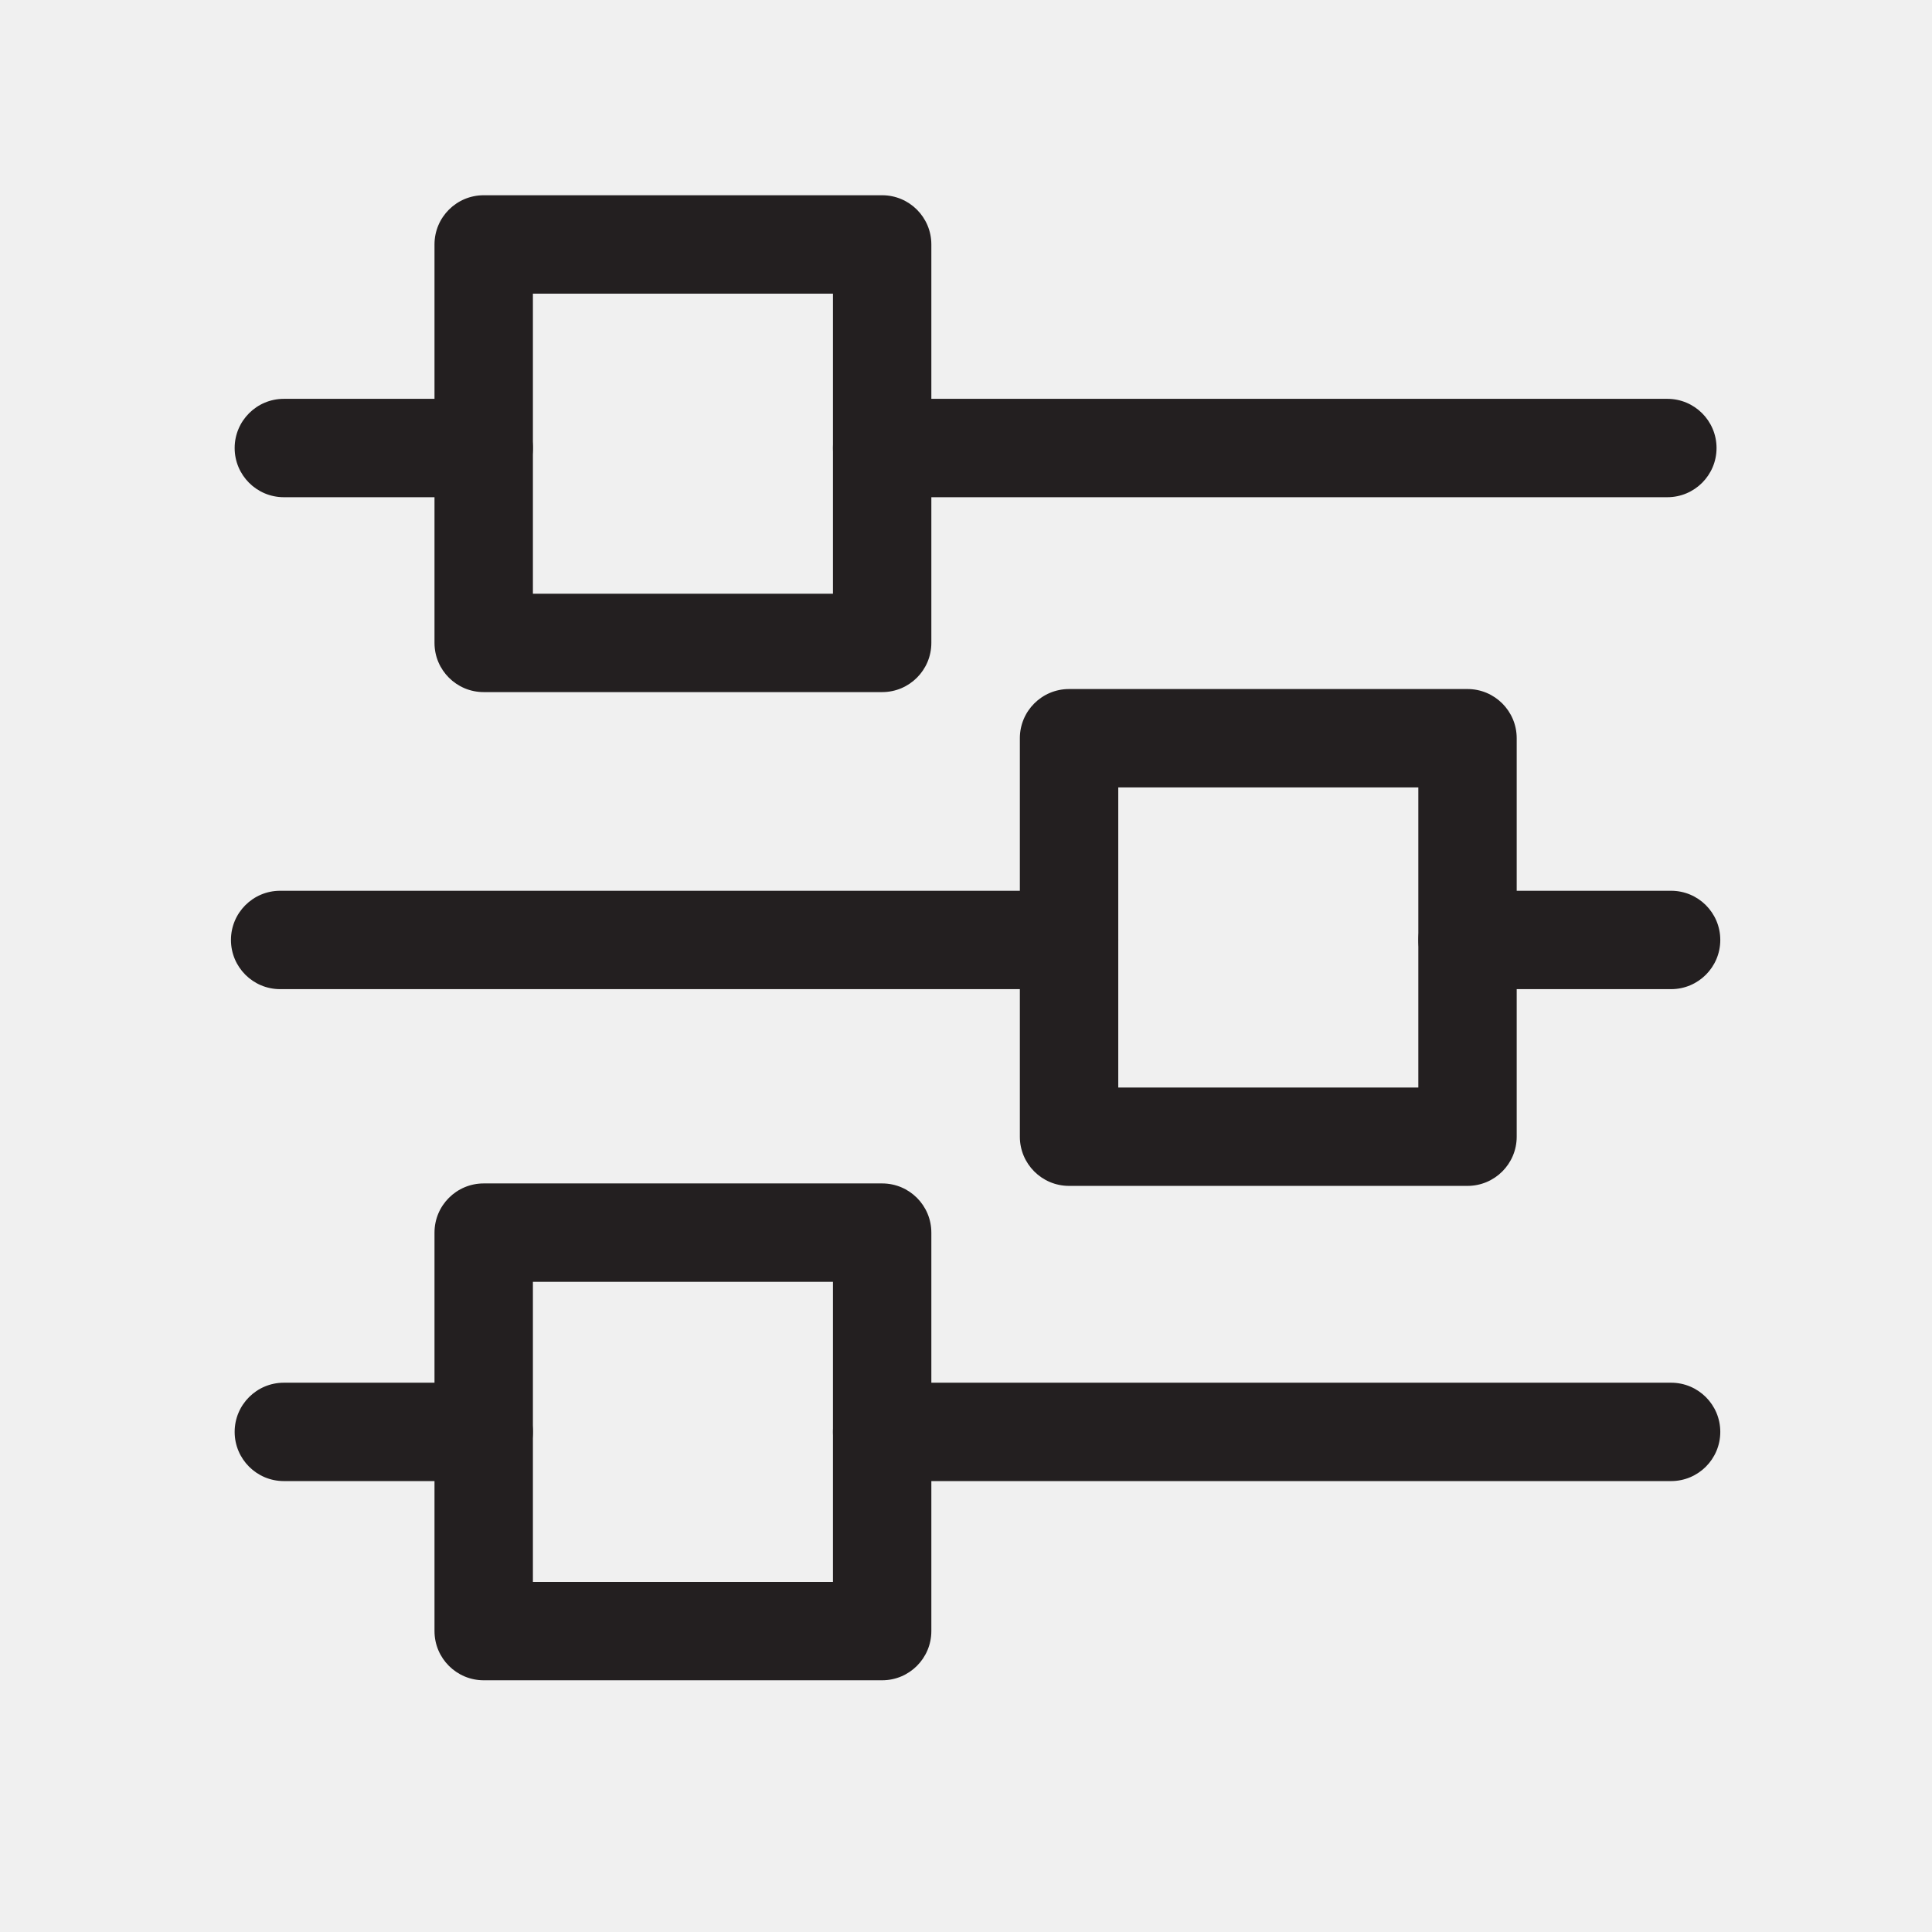
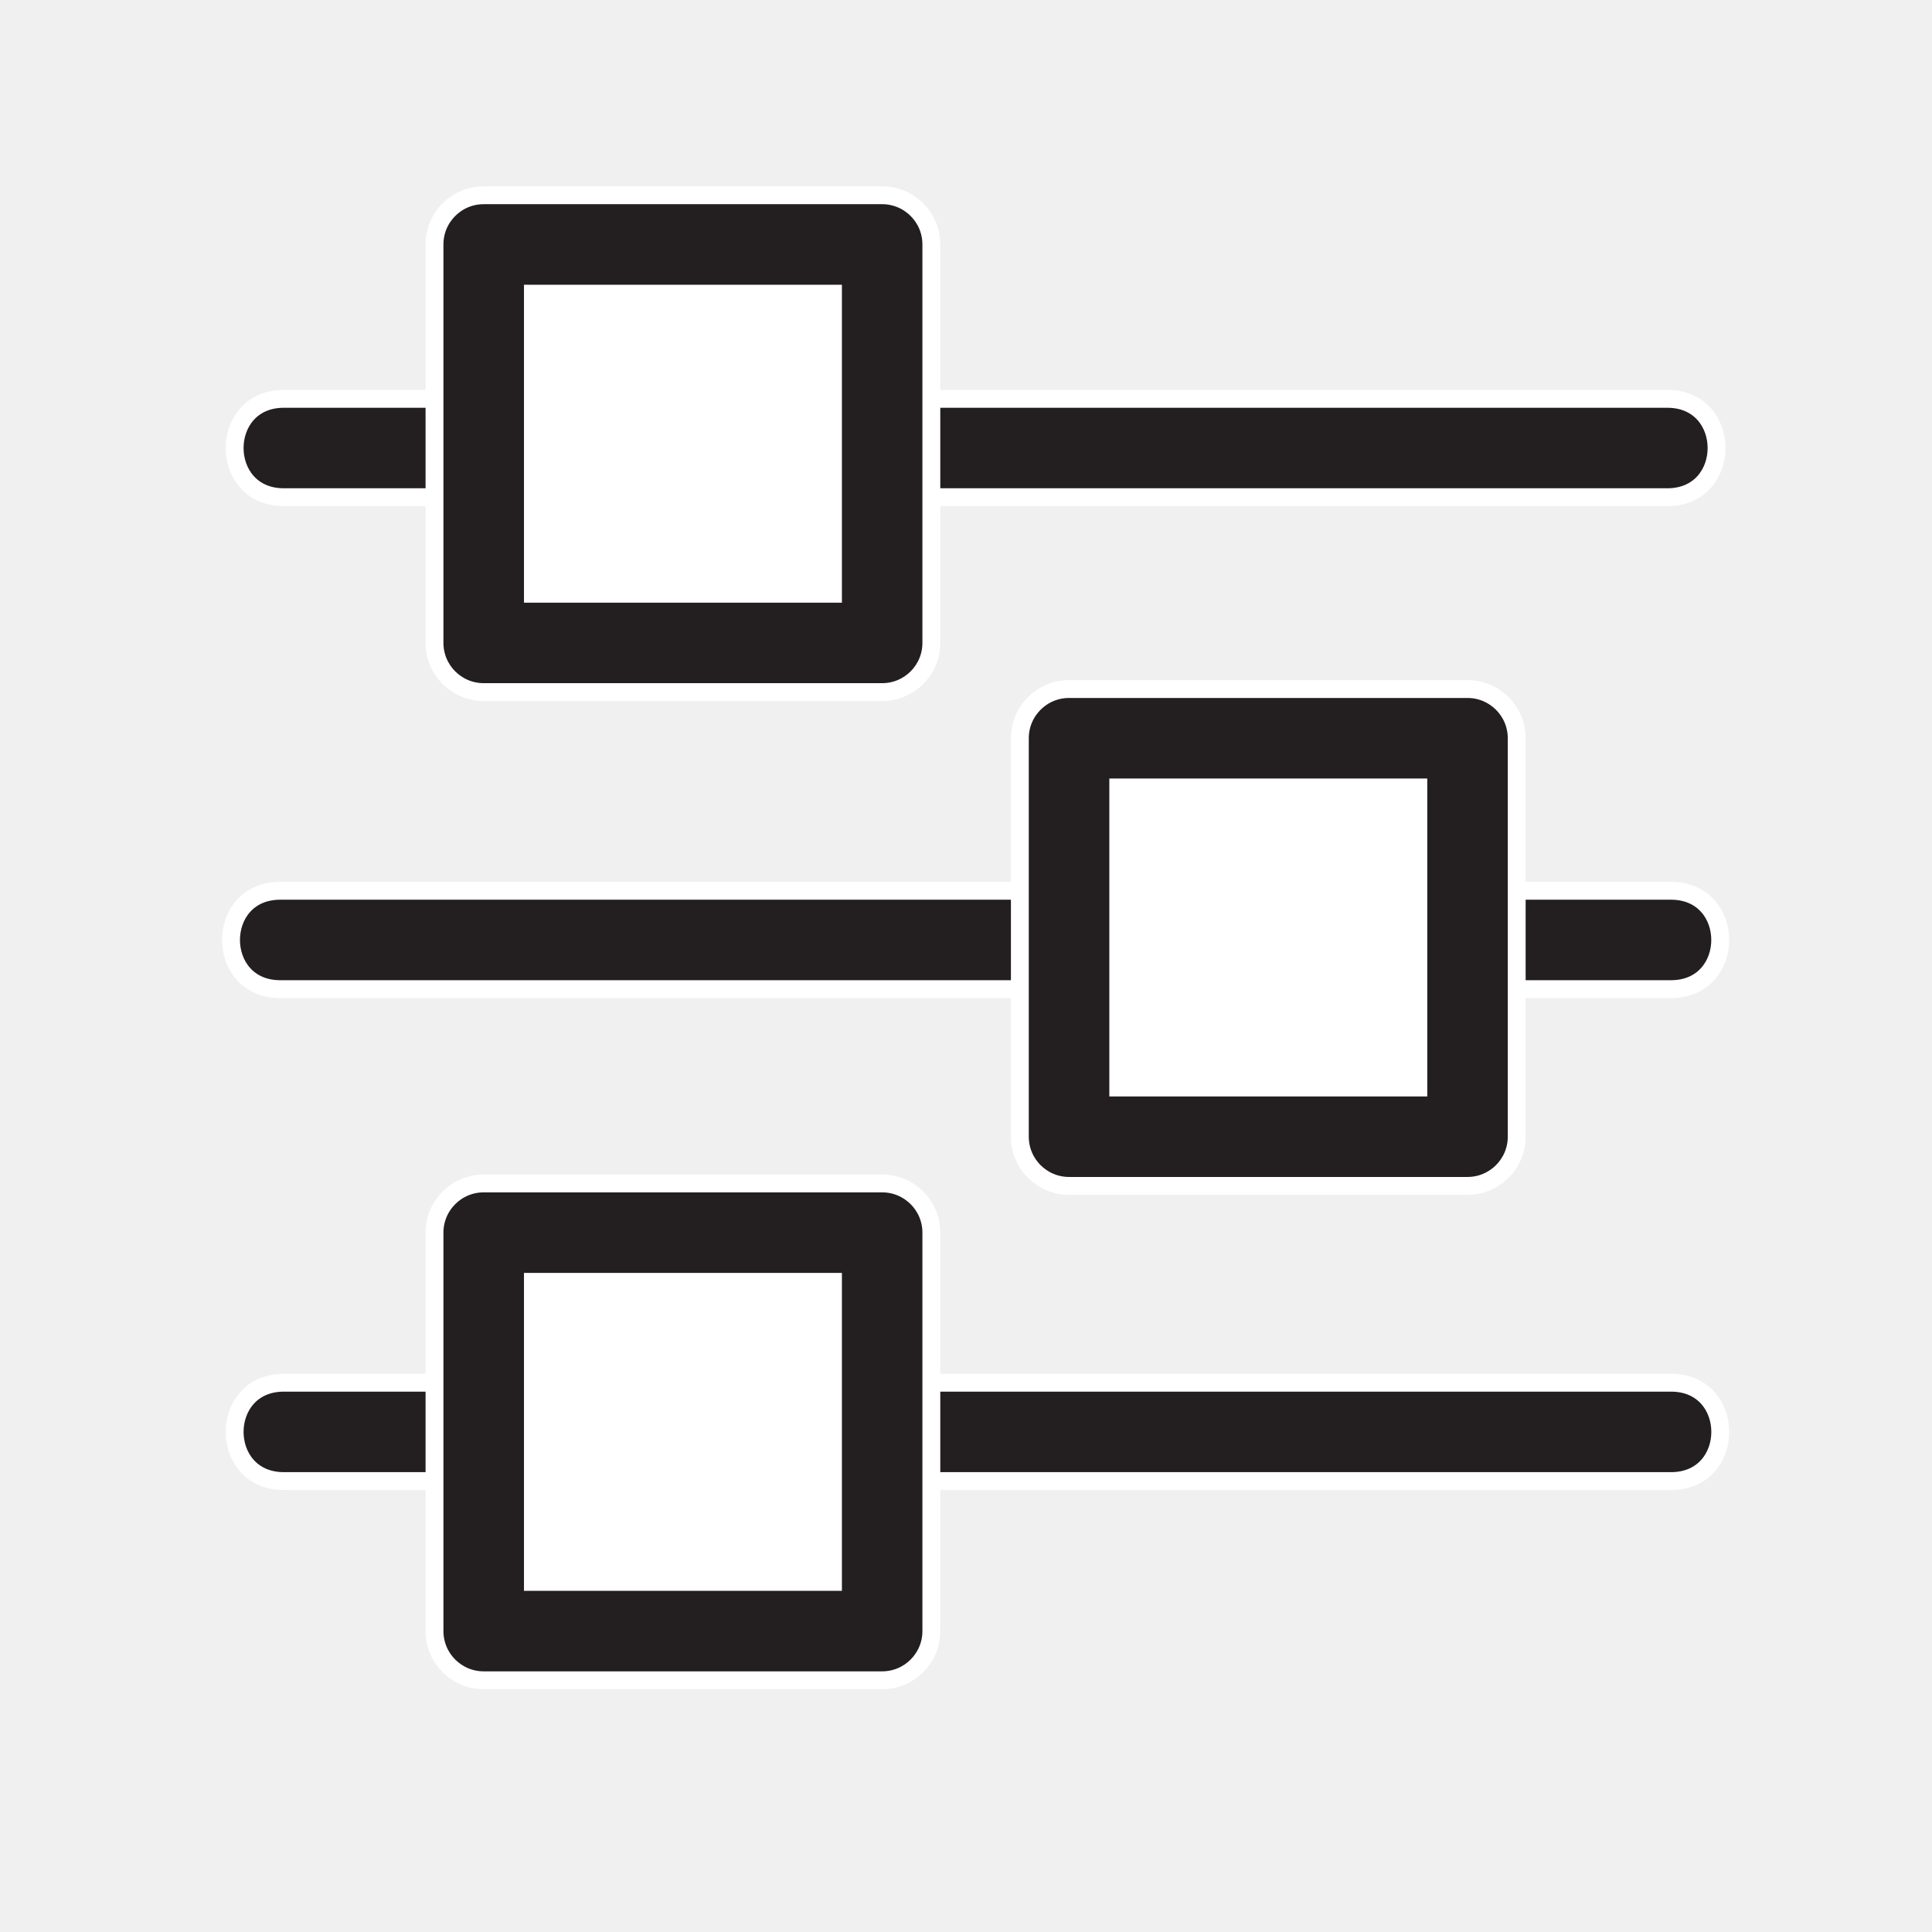
<svg xmlns="http://www.w3.org/2000/svg" id="Layer_1" data-name="Layer 1" viewBox="0 0 48 48" version="1.1" width="48" height="48">
  <defs id="defs1">
    <style id="style1">.cls-1{fill:#231f20;}</style>
  </defs>
-   <path class="cls-1" d="M 41.425,12.353 H 21.917 a 1.222,1.222 0 0 1 0,-2.444 h 19.508 a 1.222,1.222 0 0 1 0,2.444 z" id="path1" style="stroke-width:0.244" />
-   <path class="cls-1" d="M 12.017,12.353 H 7.052 a 1.222,1.222 0 1 1 0,-2.444 H 12.017 a 1.222,1.222 0 0 1 0,2.444 z" id="path2" style="stroke-width:0.244" />
-   <path class="cls-1" d="M 41.518,36.797 H 21.917 a 1.222,1.222 0 0 1 0,-2.444 h 19.601 a 1.222,1.222 0 0 1 0,2.444 z" id="path3" style="stroke-width:0.244" />
-   <path class="cls-1" d="M 12.017,36.797 H 7.052 a 1.222,1.222 0 1 1 0,-2.444 H 12.017 a 1.222,1.222 0 0 1 0,2.444 z" id="path4" style="stroke-width:0.244" />
-   <path class="cls-1" d="m 41.518,24.575 h -5.057 a 1.222,1.222 0 0 1 0,-2.444 h 5.057 a 1.222,1.222 0 0 1 0,2.444 z" id="path5" style="stroke-width:0.244" />
-   <path class="cls-1" d="M 26.561,24.575 H 6.96 a 1.222,1.222 0 0 1 0,-2.444 h 19.601 a 1.222,1.222 0 0 1 0,2.444 z" id="path6" style="stroke-width:0.244" />
-   <path class="cls-1" d="M 21.917,17.195 H 12.017 A 1.222,1.222 0 0 1 10.795,15.973 V 6.073 A 1.222,1.222 0 0 1 12.017,4.851 h 9.9 a 1.222,1.222 0 0 1 1.222,1.222 v 9.9 a 1.222,1.222 0 0 1 -1.222,1.222 z m -8.677,-2.444 h 7.455 V 7.296 h -7.455 z" id="path7" style="stroke-width:0.244" />
-   <path class="cls-1" d="M 21.917,41.746 H 12.017 a 1.222,1.222 0 0 1 -1.222,-1.222 v -9.9 a 1.222,1.222 0 0 1 1.222,-1.222 h 9.9 a 1.222,1.222 0 0 1 1.222,1.222 v 9.9 a 1.222,1.222 0 0 1 -1.222,1.222 z m -8.677,-2.444 h 7.455 v -7.455 h -7.455 z" id="path8" style="stroke-width:0.244" />
-   <path class="cls-1" d="m 36.46,29.463 h -9.9 a 1.222,1.222 0 0 1 -1.222,-1.222 v -9.9 a 1.222,1.222 0 0 1 1.222,-1.222 h 9.9 a 1.222,1.222 0 0 1 1.222,1.222 v 9.9 a 1.222,1.222 0 0 1 -1.222,1.222 z m -8.677,-2.444 h 7.455 v -7.455 h -7.455 z" id="path9" style="stroke-width:0.244" />
+   <path class="cls-1" d="M 41.425,12.353 H 7.052 c -1.63,0 -1.63,-2.444 0,-2.444 h 34.373 c 1.63,0 1.63,2.444 0,2.444 z" id="path1" style="stroke-width:0.444;stroke:#ffffff;stroke-opacity:1;stroke-dasharray:none" />
+   <path style="fill:#ffffff;stroke:none;stroke-width:1px;stroke-linecap:butt;stroke-linejoin:miter;stroke-opacity:1" d="m 13.239,7.296 v 7.455 h 7.455 V 7.296 Z" id="path10" />
+   <path class="cls-1" d="M 41.518,36.797 H 7.052 c -1.63,0 -1.63,-2.444 0,-2.444 h 34.465 c 1.63,0 1.63,2.444 0,2.444 z" id="path3" style="stroke-width:0.444;stroke:#ffffff;stroke-opacity:1;stroke-dasharray:none" />
+   <path style="fill:#ffffff;stroke:none;stroke-width:1px;stroke-linecap:butt;stroke-linejoin:miter;stroke-opacity:1" d="m 13.239,31.847 v 7.455 h 7.455 v -7.455 z" id="path12" />
+   <path class="cls-1" d="M 41.518,24.575 H 6.96 c -1.627,-0.003 -1.627,-2.441 0,-2.444 h 34.558 c 1.627,0.003 1.627,2.441 0,2.444 z" id="path6" style="stroke-width:0.444;stroke:#ffffff;stroke-opacity:1;stroke-dasharray:none" />
+   <path style="fill:#ffffff;stroke:none;stroke-width:1px;stroke-linecap:butt;stroke-linejoin:miter;stroke-opacity:1" d="m 27.783,19.564 v 7.455 h 7.455 v -7.455 z" id="path11" />
+   <path class="cls-1" d="M 21.917,17.195 H 12.017 A 1.222,1.222 0 0 1 10.795,15.973 V 6.073 A 1.222,1.222 0 0 1 12.017,4.851 h 9.9 a 1.222,1.222 0 0 1 1.222,1.222 v 9.9 a 1.222,1.222 0 0 1 -1.222,1.222 z m -8.677,-2.444 h 7.455 V 7.296 h -7.455 z" id="path7" style="stroke-width:0.444;stroke:#ffffff;stroke-opacity:1;stroke-dasharray:none" />
+   <path class="cls-1" d="M 21.917,41.746 H 12.017 a 1.222,1.222 0 0 1 -1.222,-1.222 v -9.9 a 1.222,1.222 0 0 1 1.222,-1.222 h 9.9 a 1.222,1.222 0 0 1 1.222,1.222 v 9.9 a 1.222,1.222 0 0 1 -1.222,1.222 z m -8.677,-2.444 h 7.455 v -7.455 h -7.455 z" id="path8" style="stroke-width:0.444;stroke:#ffffff;stroke-opacity:1;stroke-dasharray:none" />
+   <path class="cls-1" d="m 36.46,29.463 h -9.9 a 1.222,1.222 0 0 1 -1.222,-1.222 v -9.9 a 1.222,1.222 0 0 1 1.222,-1.222 h 9.9 a 1.222,1.222 0 0 1 1.222,1.222 v 9.9 a 1.222,1.222 0 0 1 -1.222,1.222 z m -8.677,-2.444 h 7.455 v -7.455 h -7.455 z" id="path9" style="stroke-width:0.444;stroke:#ffffff;stroke-opacity:1;stroke-dasharray:none" />
</svg>
